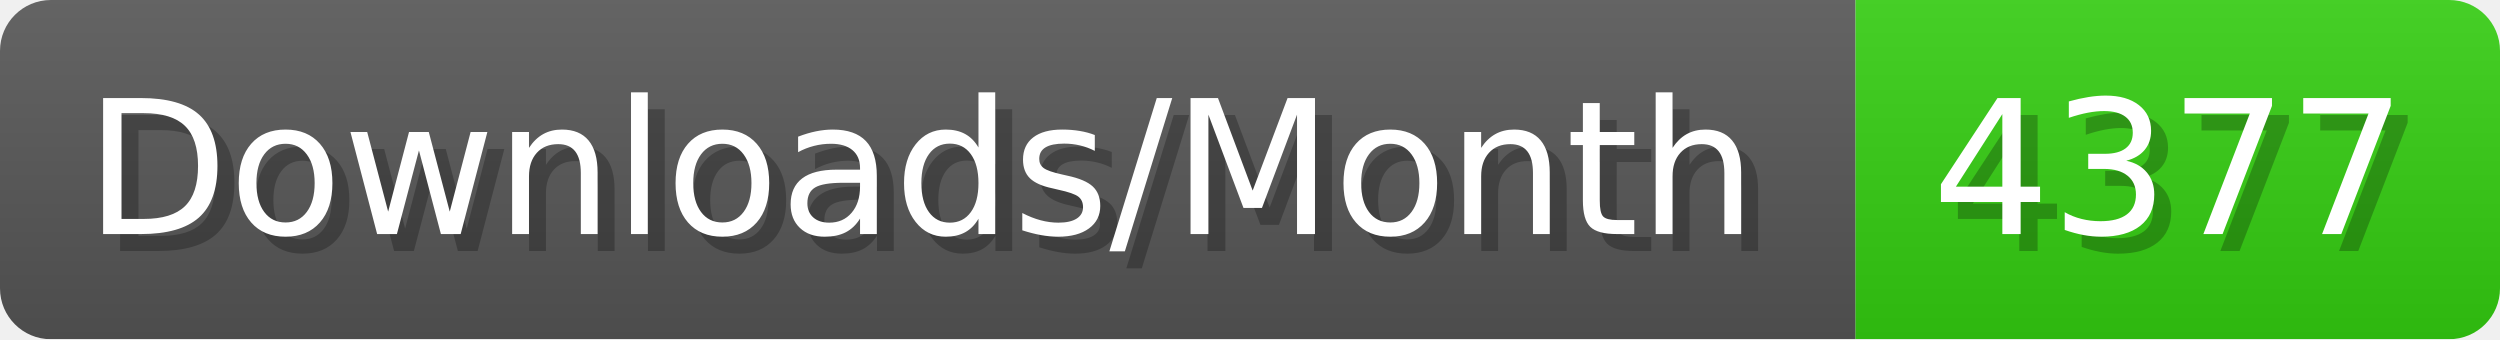
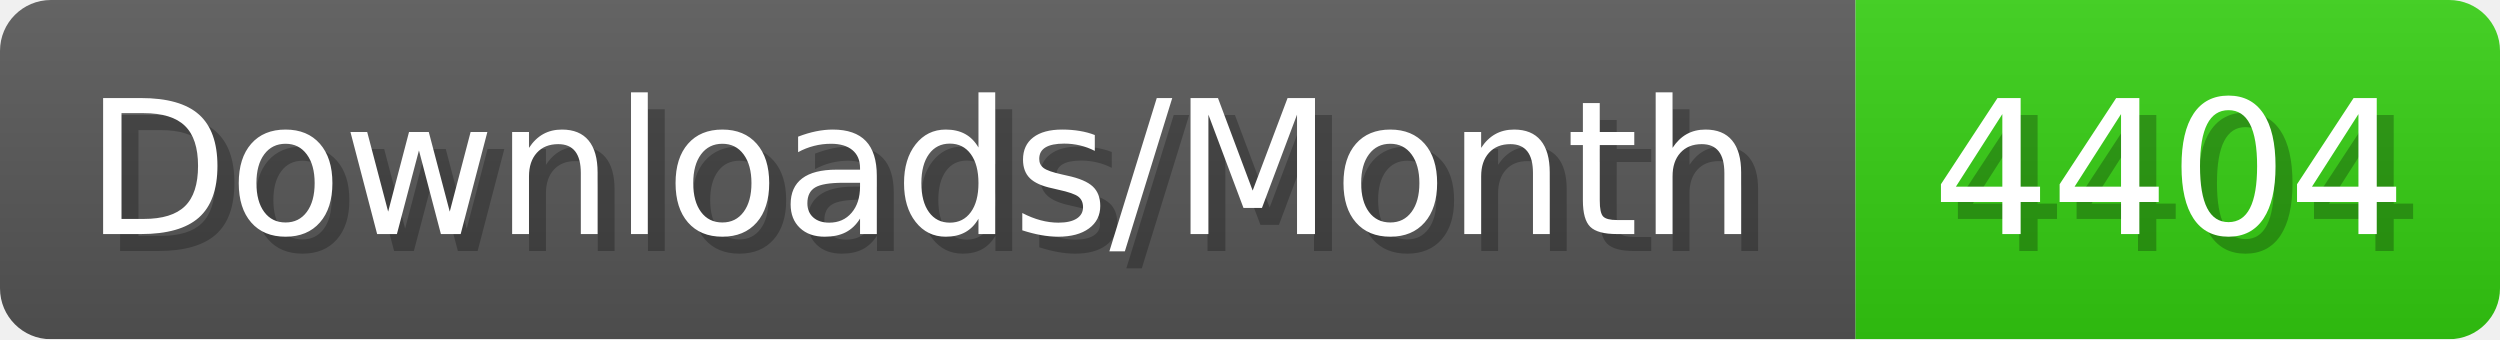
- <svg xmlns="http://www.w3.org/2000/svg" width="147.4" height="20" viewBox="0 0 1474 200" role="img" aria-label="Downloads/Month: 4377">
+ <svg xmlns="http://www.w3.org/2000/svg" width="147.4" height="20" viewBox="0 0 1474 200" role="img" aria-label="Downloads/Month: 4404">
  <linearGradient id="YlXUI" x2="0" y2="100%">
    <stop offset="0" stop-opacity=".1" stop-color="#EEE" />
    <stop offset="1" stop-opacity=".1" />
  </linearGradient>
  <mask id="JHhop">
    <rect width="1474" height="200" rx="30" fill="#FFF" />
  </mask>
  <g mask="url(#JHhop)">
    <rect width="1094" height="200" fill="#555" />
    <rect width="380" height="200" fill="#3C1" x="1094" />
    <rect width="1474" height="200" fill="url(#YlXUI)" />
  </g>
  <g aria-hidden="true" fill="#fff" text-anchor="start" font-family="Verdana,DejaVu Sans,sans-serif" font-size="110">
    <text x="60" y="148" textLength="994" fill="#000" opacity="0.25">Downloads/Month</text>
    <text x="50" y="138" textLength="994">Downloads/Month</text>
-     <text x="1149" y="148" textLength="280" fill="#000" opacity="0.25">4377</text>
-     <text x="1139" y="138" textLength="280">4377</text>
+     <text x="1149" y="148" textLength="280" fill="#000" opacity="0.25">4404</text>
+     <text x="1139" y="138" textLength="280">4404</text>
  </g>
</svg>
